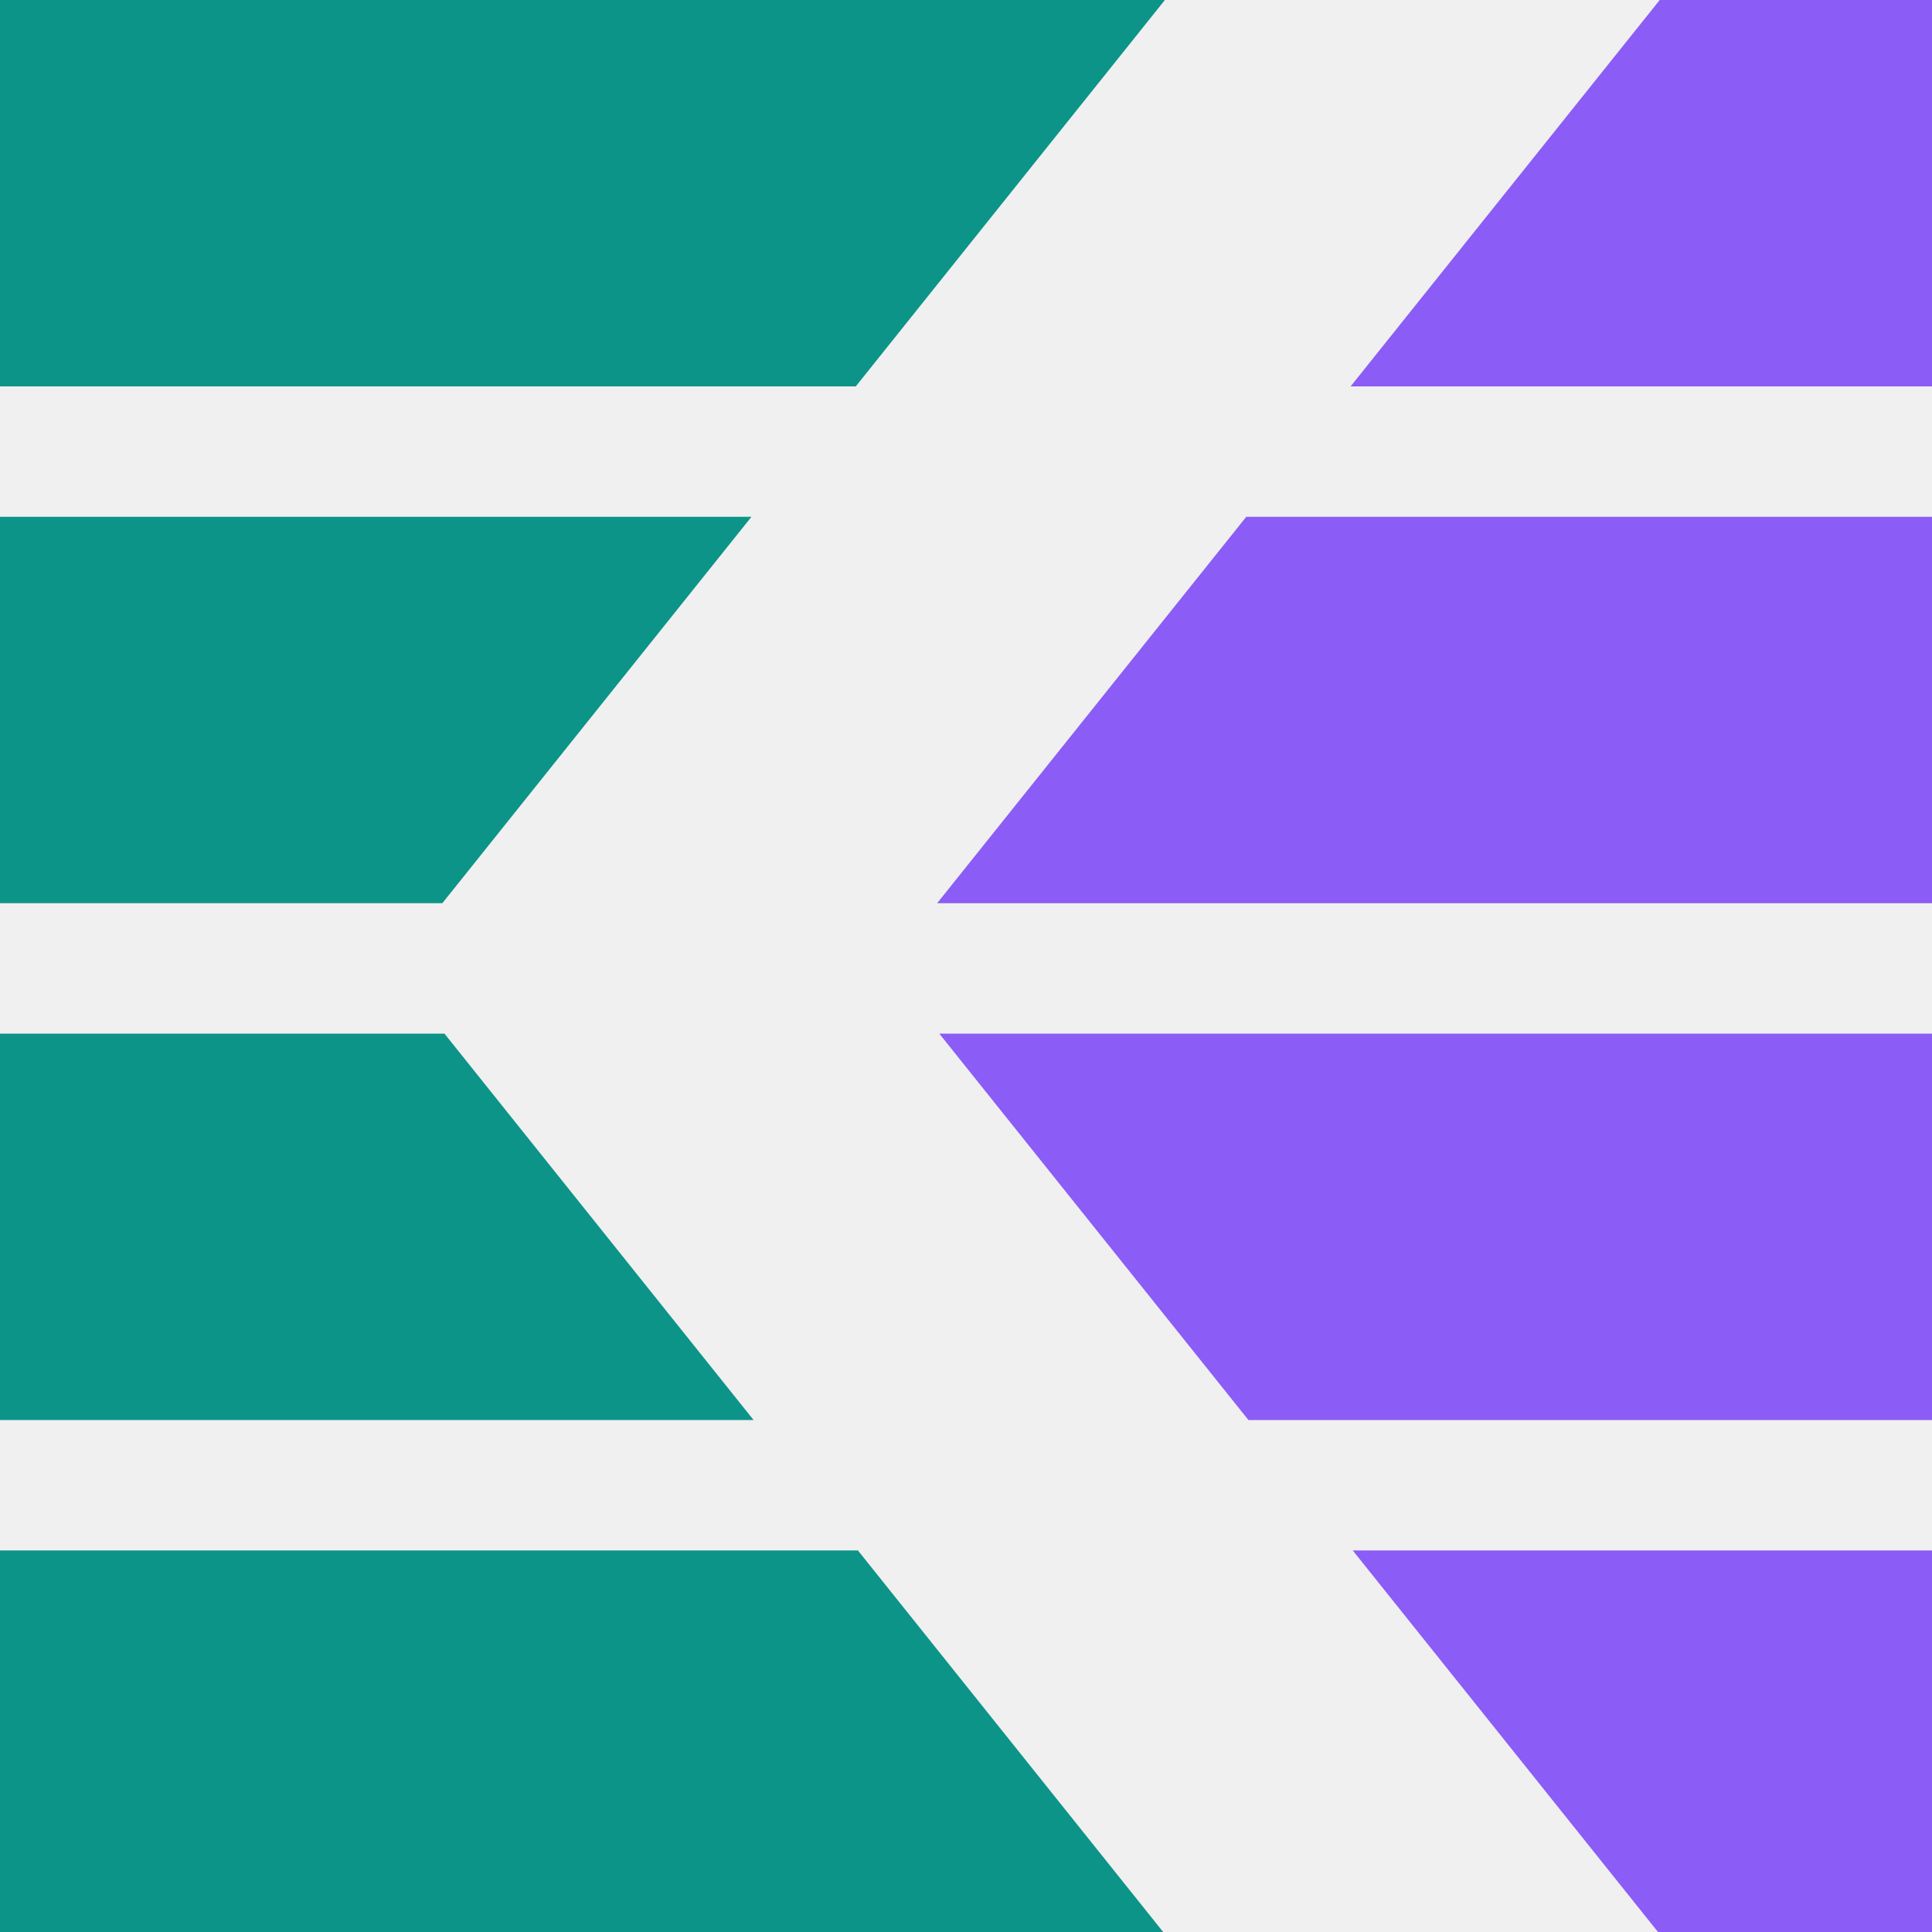
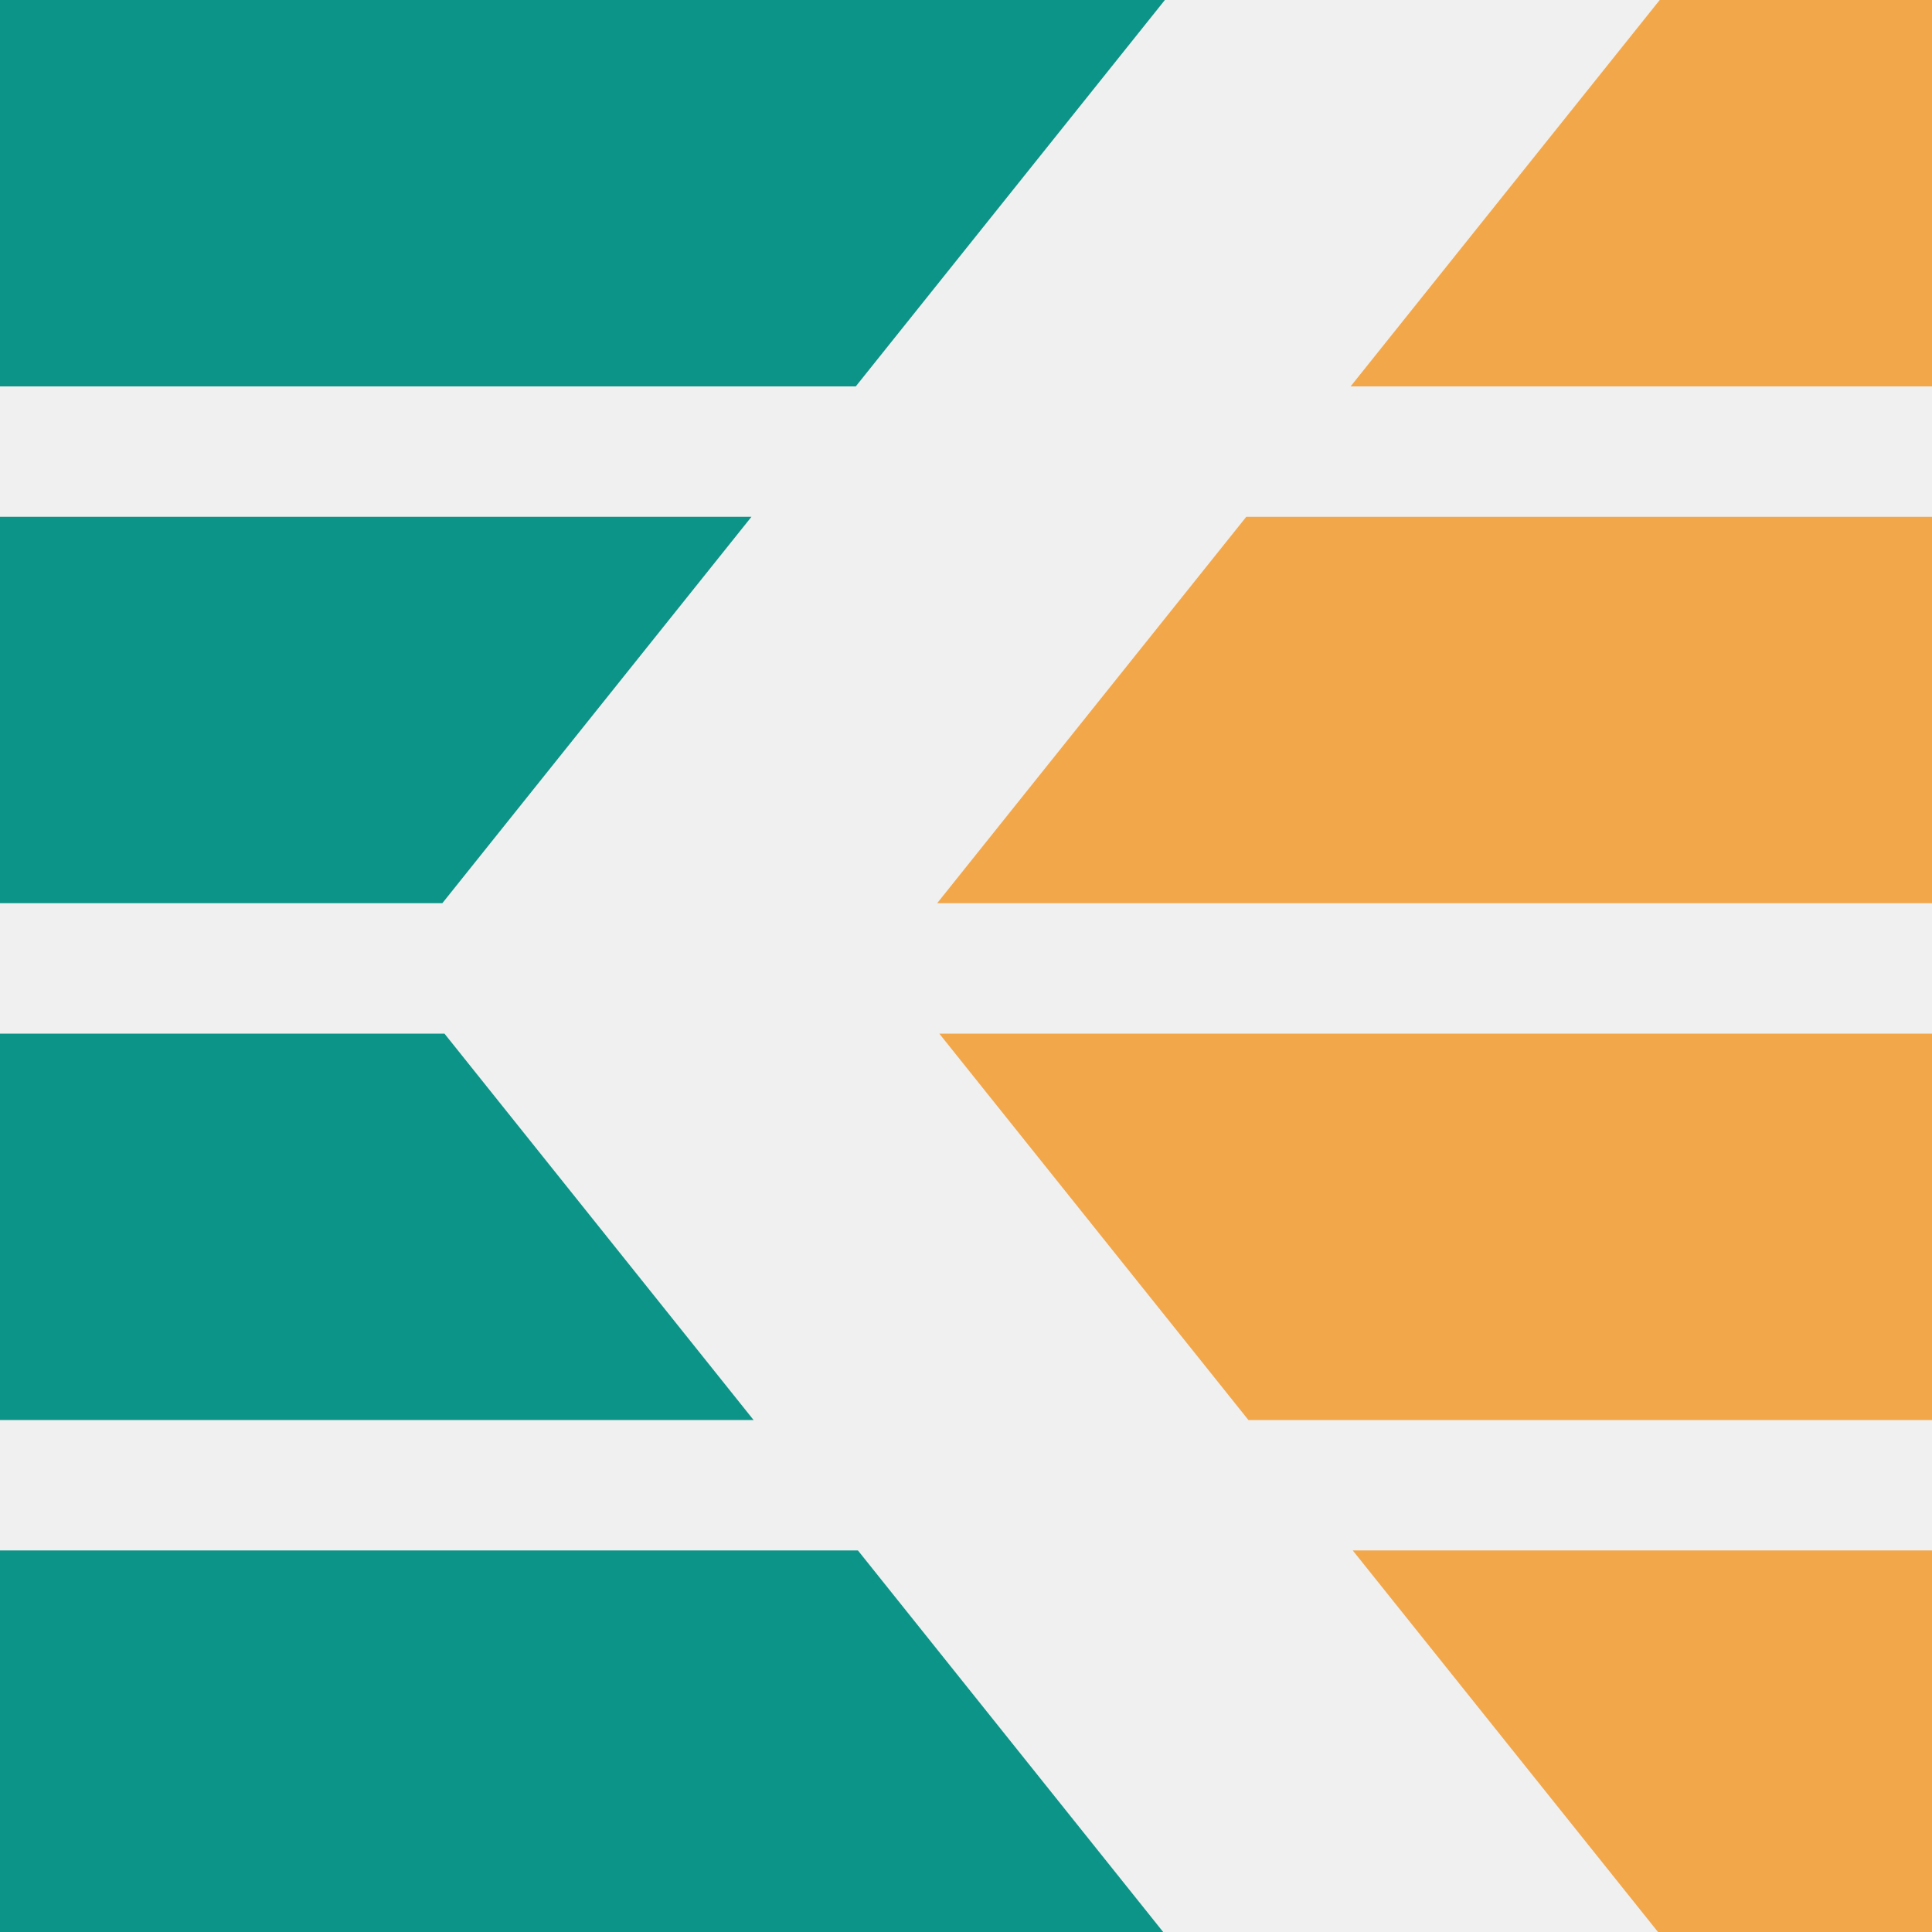
<svg xmlns="http://www.w3.org/2000/svg" width="400" height="400" viewBox="0 0 400 400" fill="none">
  <g clip-path="url(#clip0_105_284)">
-     <path d="M279.628 80L343.628 0H400V80H279.628Z" fill="#8B5CF6" />
+     <path d="M279.628 80L343.628 0H400V80H279.628Z" fill="#F2A74B" />
    <path d="M177.178 80H0V0H241.178L177.178 80Z" fill="#0D9488" />
-     <path d="M258.471 294L194.471 214H400V294H258.471Z" fill="#8B5CF6" />
+     <path d="M258.471 294L194.471 214H400V294H258.471Z" fill="#F2A74B" />
    <path d="M156.022 294H0V214H92.022L156.022 294Z" fill="#0D9488" />
-     <path d="M344.071 401L280.071 321H400V401H344.071Z" fill="#8B5CF6" />
+     <path d="M344.071 401L280.071 321H400V401H344.071Z" fill="#F2A74B" />
    <path d="M241.621 401H0V321H177.622L241.621 401Z" fill="#0D9488" />
-     <path d="M194.027 187L258.027 107H400V187H194.027Z" fill="#8B5CF6" />
+     <path d="M194.027 187L258.027 107H400V187H194.027Z" fill="#F2A74B" />
    <path d="M91.578 187H0V107H155.578L91.578 187Z" fill="#0D9488" />
  </g>
  <defs>
    <clipPath id="clip0_105_284">
      <rect width="400" height="400" fill="white" />
    </clipPath>
  </defs>
</svg>
